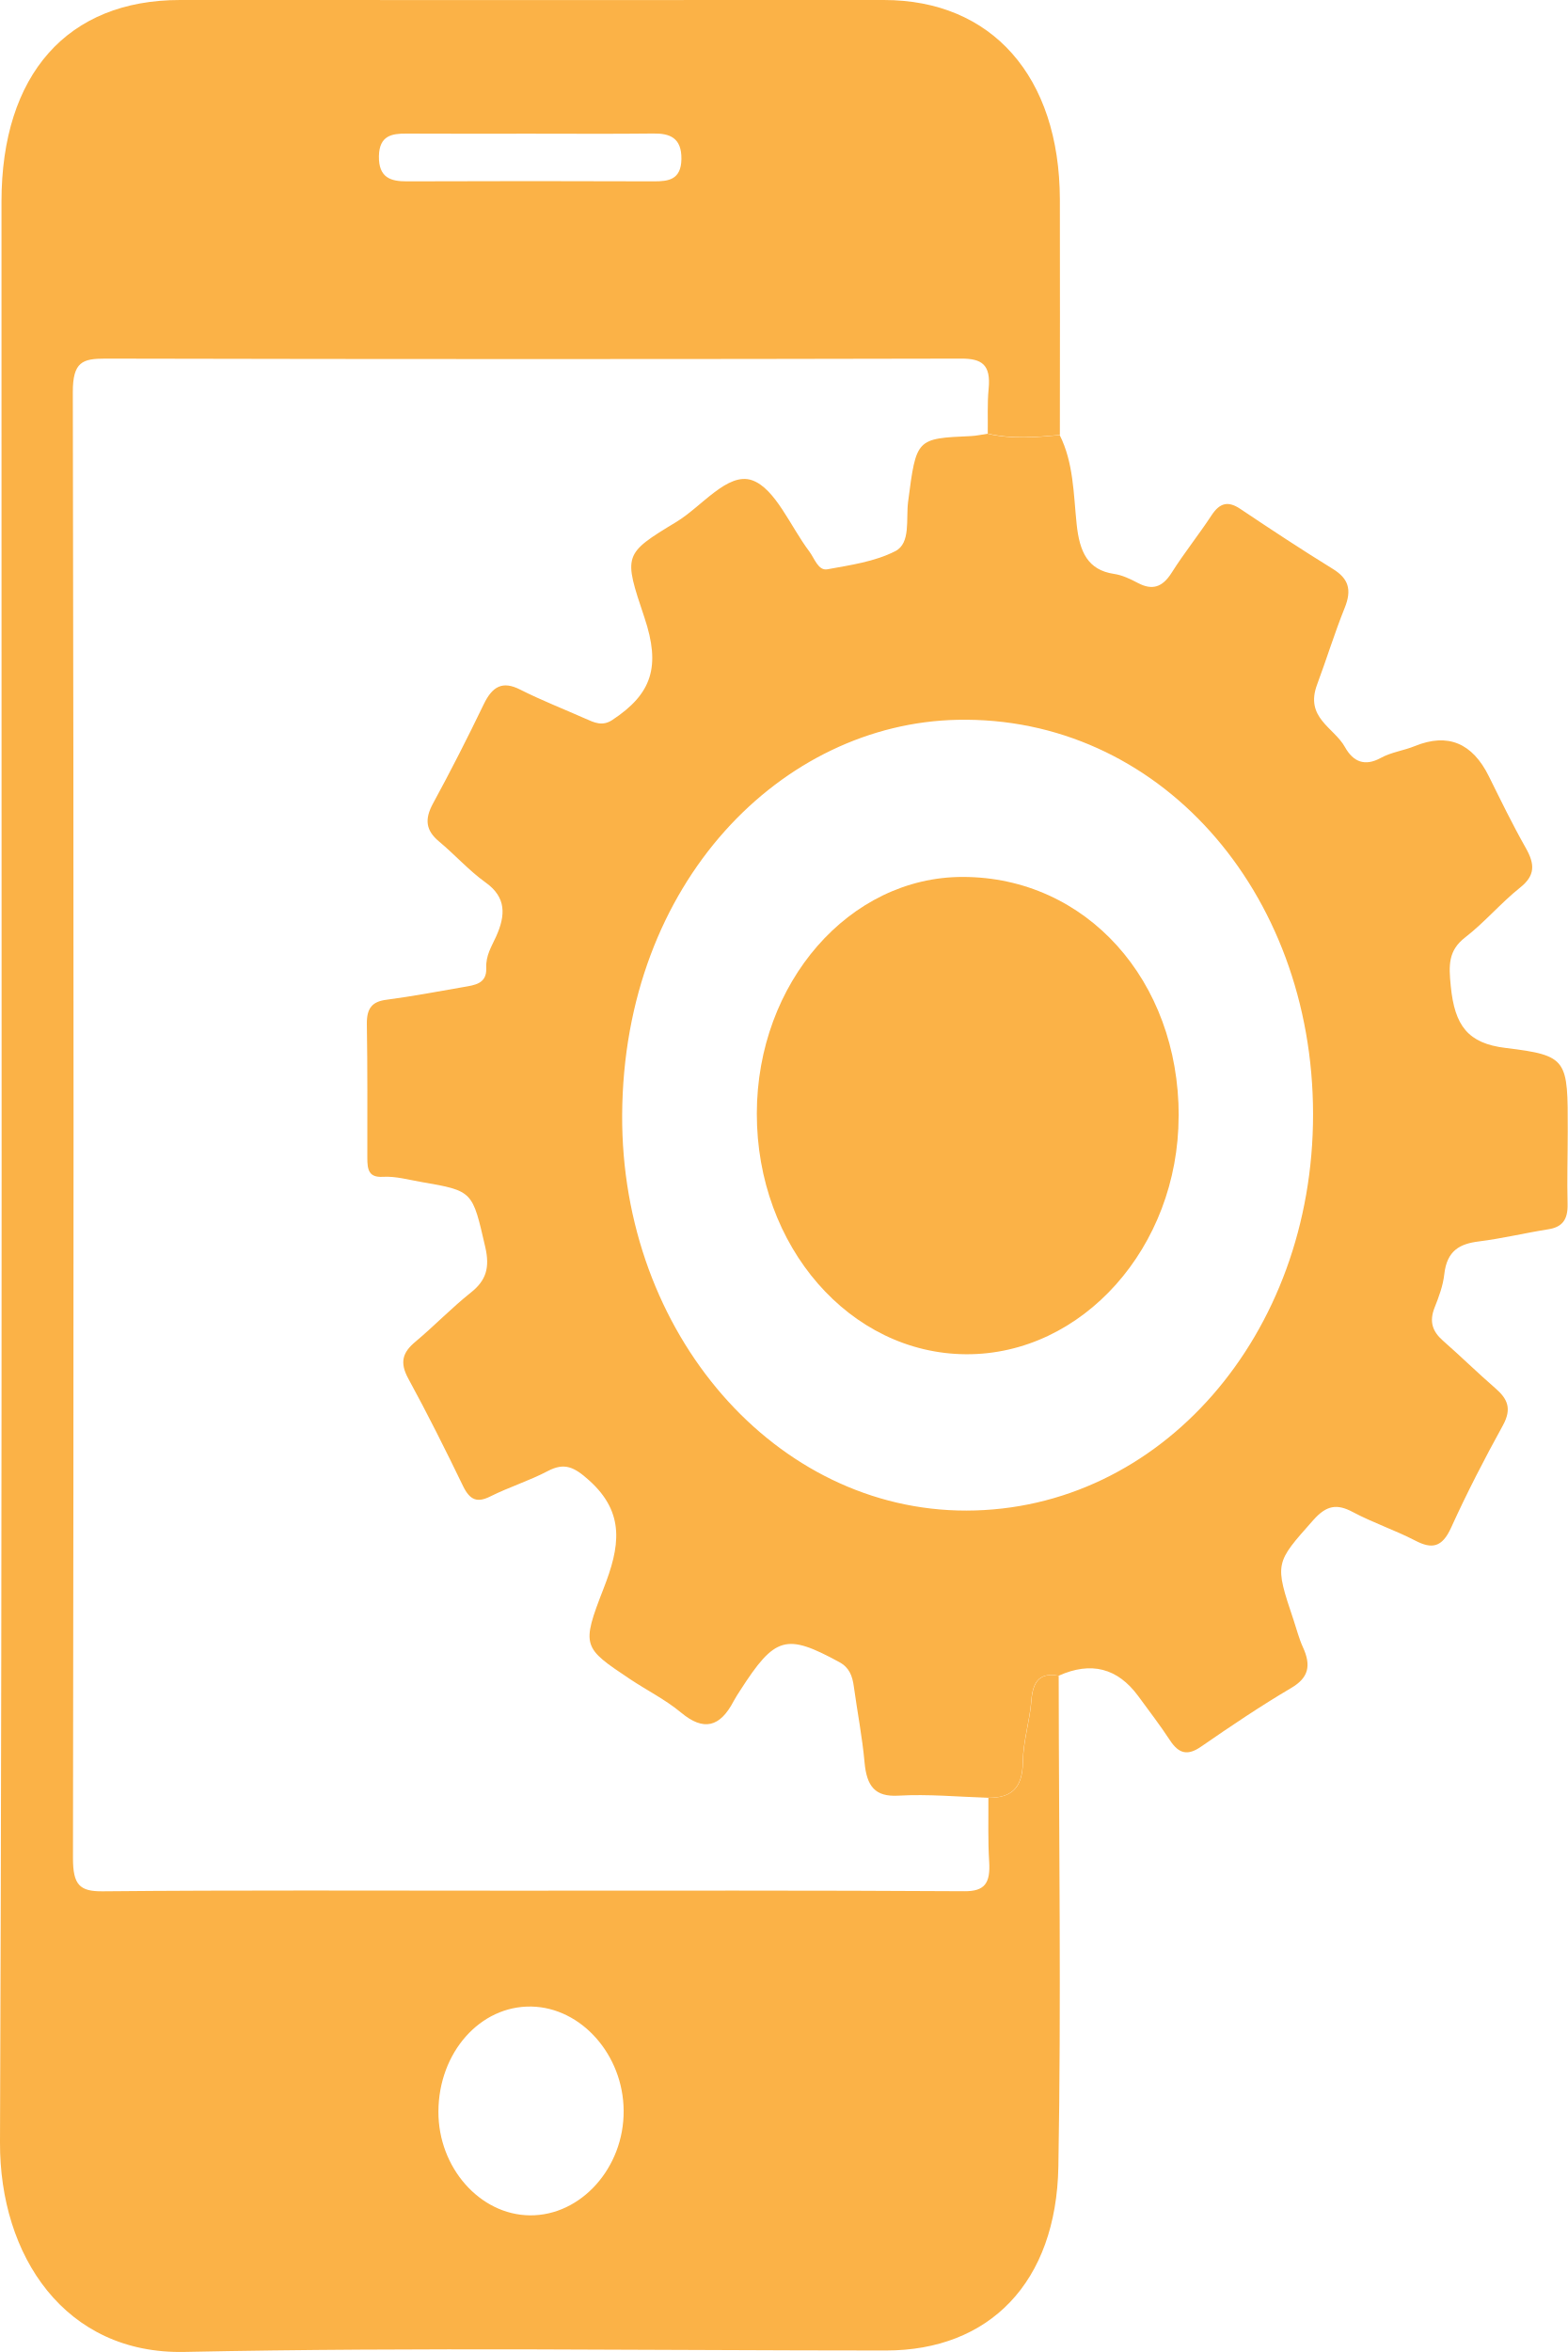
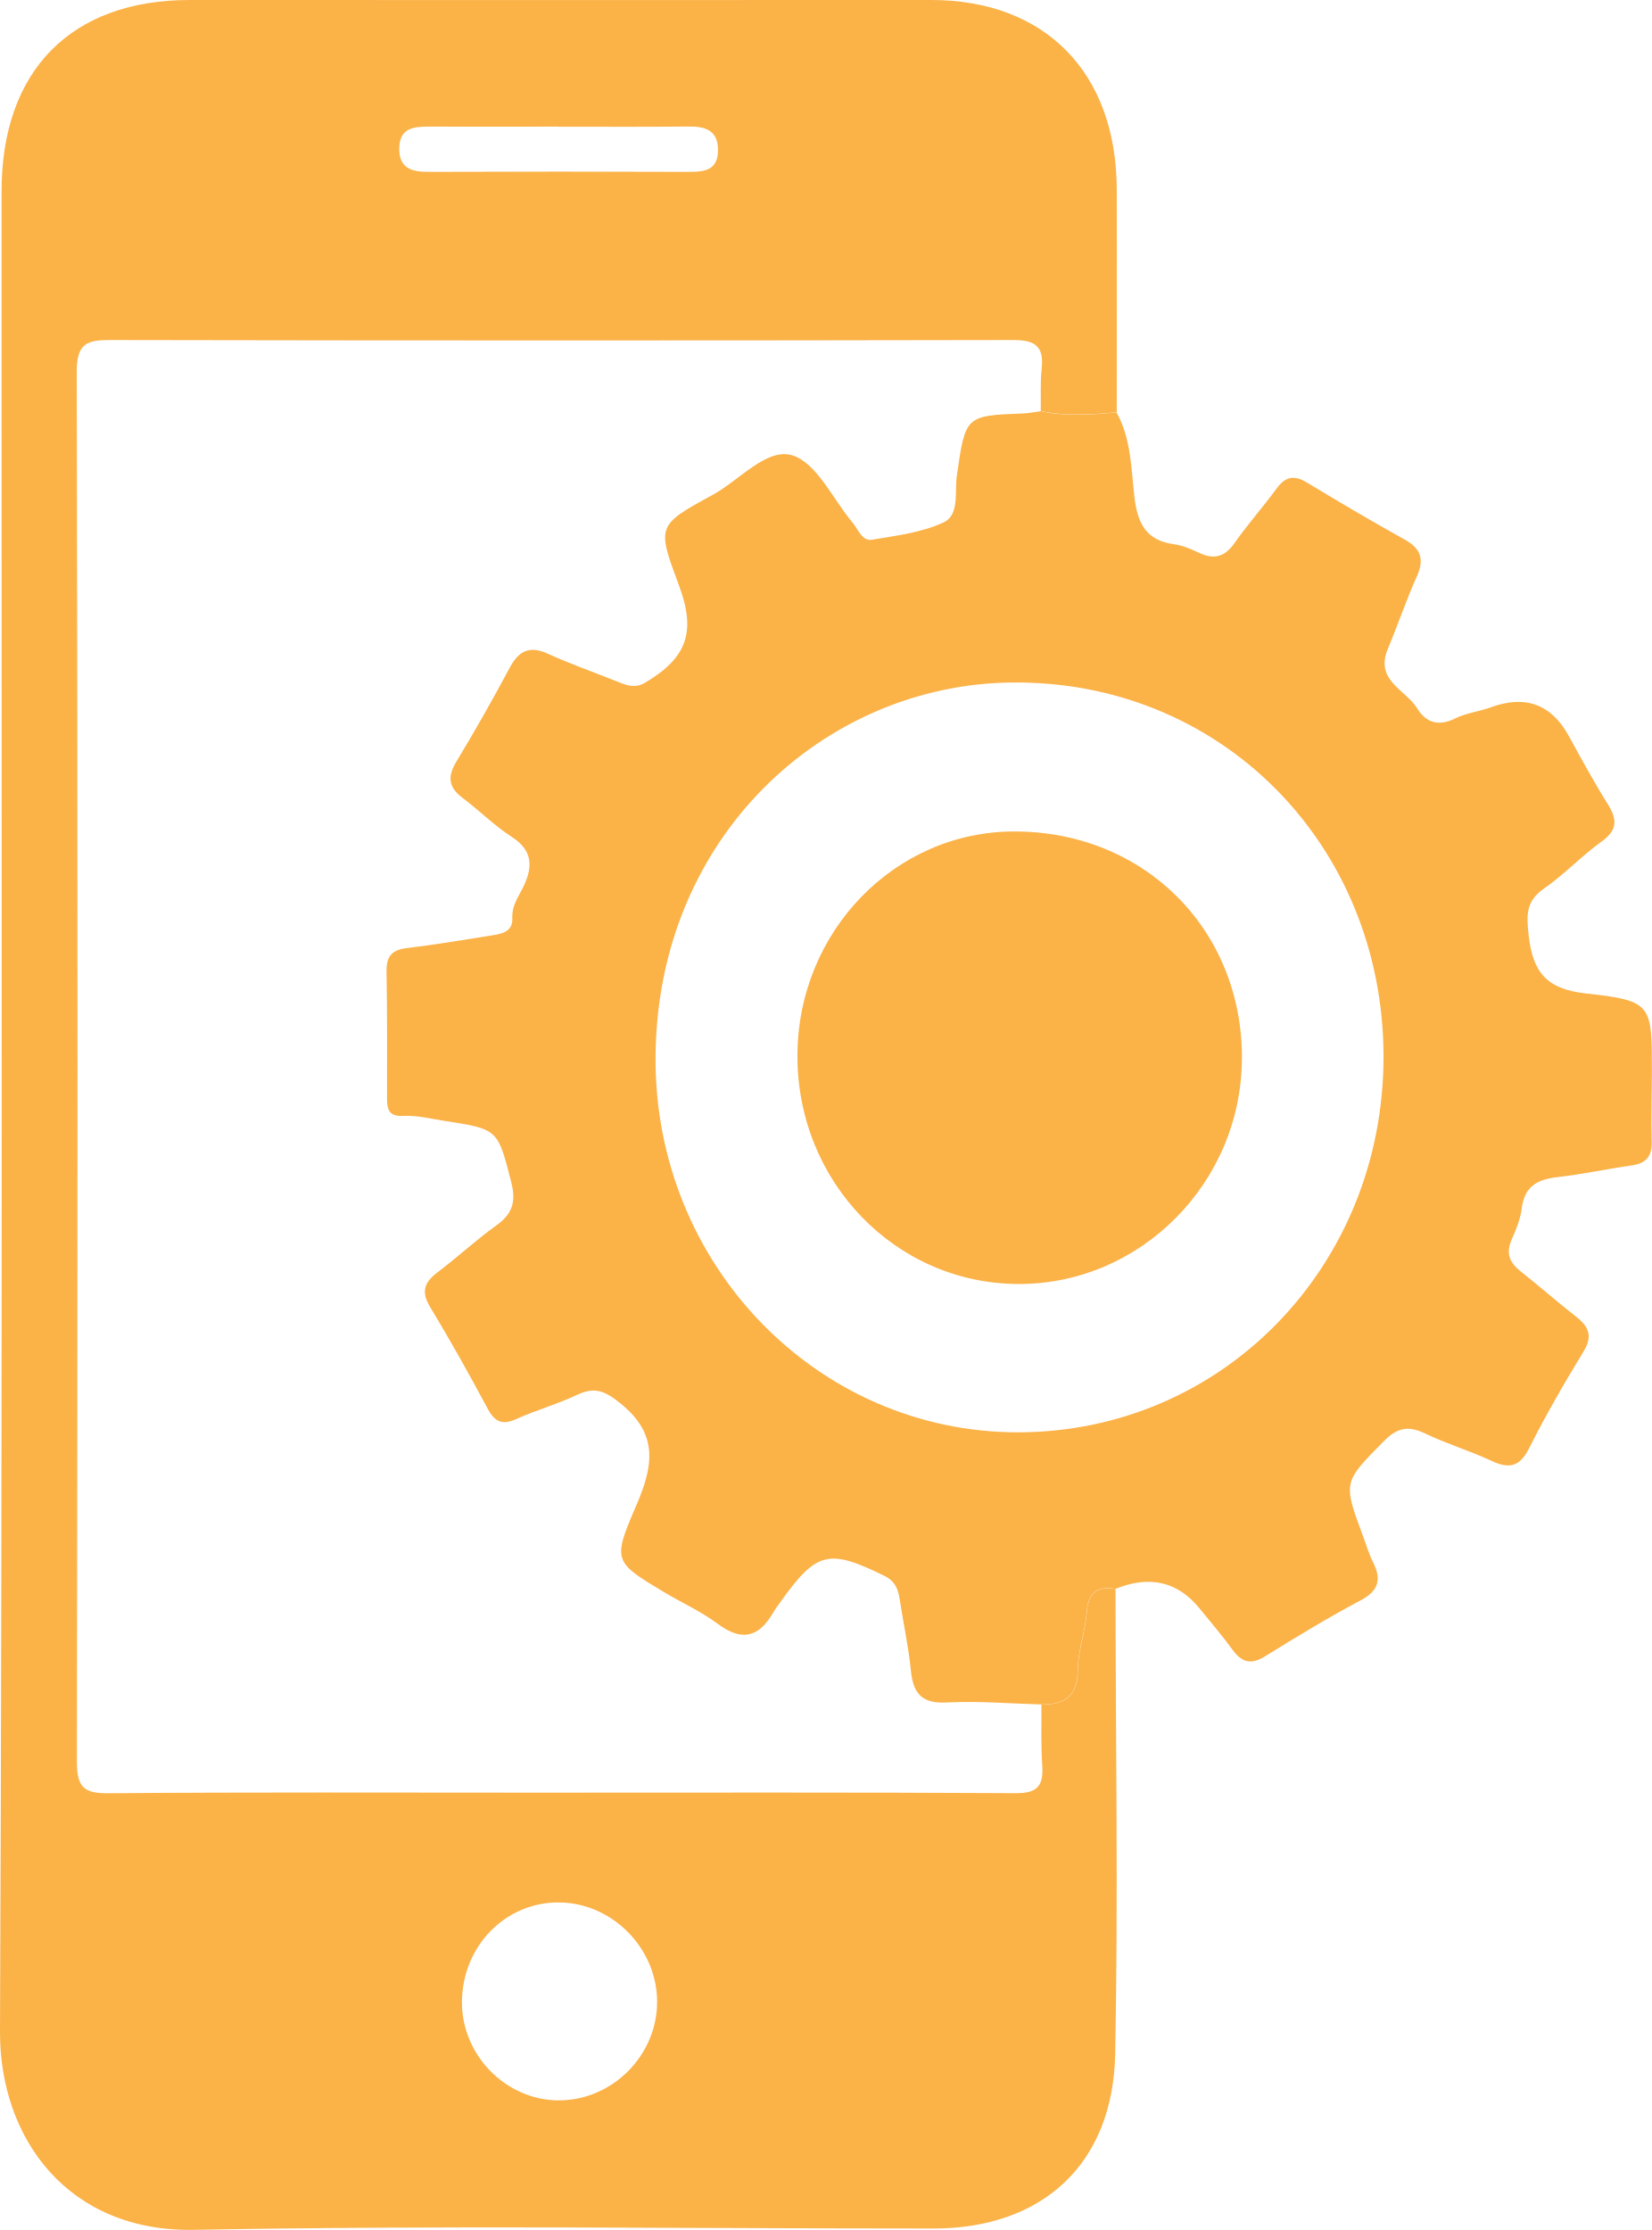
- <svg xmlns="http://www.w3.org/2000/svg" id="Layer_1" data-name="Layer 1" viewBox="0 0 200 299.99">
+ <svg xmlns="http://www.w3.org/2000/svg" id="Layer_1" data-name="Layer 1" viewBox="0 0 200 270">
  <defs>
    <style>
      .cls-1 {
        fill: #fbb247;
      }
    </style>
  </defs>
-   <path class="cls-1" d="M135.06,213.74c.02,20.86,.33,41.73-.04,62.58-.26,14.83-8.82,23.48-22.01,23.48-29.81,0-59.63-.44-89.44,.18C8.27,300.32-.06,287.7,0,273.25,.32,190.74,.17,108.23,.19,25.73,.19,9.47,8.63,0,22.96,0,52.89,.02,82.83,0,112.76,0,126.53,0,135.15,9.75,135.21,25.4c.03,10.02,0,20.05,0,30.08-3.07,.28-6.15,.54-9.2-.18,.03-1.9-.07-3.81,.11-5.69,.31-3.11-.87-3.88-3.5-3.87-36.4,.08-72.8,.08-109.19,0-2.88,0-4.15,.39-4.14,4.29,.13,62.32,.11,124.65,.02,186.98,0,3.41,.86,4.25,3.8,4.22,17.24-.16,34.48-.08,51.73-.08,19.4,0,38.8-.05,58.19,.07,2.62,.02,3.33-1.05,3.16-3.78-.17-2.7-.08-5.42-.1-8.13,2.71,0,4.37-1,4.41-4.58,.03-2.63,.89-5.24,1.09-7.88,.2-2.65,1.31-3.53,3.49-3.1h-.01Zm-67.47,68.82c6.52,.07,12.03-6.07,11.97-13.36-.05-7.11-5.4-13.14-11.76-13.27-6.54-.13-11.84,5.85-11.87,13.39-.03,7.14,5.28,13.17,11.65,13.24h.01Zm0-265.51c-5.25,0-10.51,.02-15.76-.01-1.83-.01-3.44,.24-3.49,2.87-.05,2.79,1.54,3.23,3.58,3.22,10.51-.04,21.01-.04,31.52,0,1.84,0,3.45-.2,3.49-2.84,.04-2.74-1.51-3.29-3.58-3.26-5.25,.06-10.51,.02-15.76,.02h0Z" />
-   <path class="cls-1" d="M135.06,213.74c-2.18-.43-3.29,.45-3.49,3.1-.2,2.65-1.06,5.25-1.09,7.88-.04,3.58-1.69,4.59-4.41,4.58-3.82-.12-7.65-.49-11.46-.27-2.96,.17-4.04-1.16-4.32-4.27-.29-3.22-.92-6.41-1.36-9.62-.19-1.4-.58-2.45-1.87-3.15-6.77-3.68-8.18-3.31-12.64,3.63-.28,.44-.57,.87-.82,1.34-1.75,3.36-3.84,3.87-6.71,1.48-2.01-1.67-4.35-2.83-6.51-4.27-6.03-4.03-6.26-4.16-3.38-11.56,2.06-5.28,2.82-9.6-1.84-13.79-1.89-1.7-3.13-2.32-5.28-1.19-2.38,1.25-4.94,2.04-7.34,3.24-1.64,.82-2.58,.49-3.46-1.31-2.24-4.63-4.54-9.23-6.99-13.72-1.16-2.12-.69-3.38,.92-4.72,2.4-2.01,4.62-4.32,7.06-6.26,1.94-1.54,2.45-3.16,1.83-5.83-1.64-7.09-1.52-7.13-8.09-8.26-1.65-.28-3.33-.77-4.97-.67-1.79,.1-1.98-.89-1.98-2.42,0-5.69,.03-11.38-.06-17.06-.03-2.06,.71-2.87,2.47-3.1,3.33-.44,6.63-1.06,9.94-1.64,1.3-.23,2.9-.39,2.82-2.38-.07-1.66,.68-2.76,1.26-4.05,1.21-2.69,1.33-4.99-1.34-6.89-2.11-1.51-3.92-3.55-5.94-5.23-1.67-1.39-1.88-2.8-.78-4.83,2.26-4.15,4.41-8.37,6.47-12.65,1.12-2.33,2.42-3.03,4.65-1.9,2.73,1.38,5.56,2.48,8.35,3.72,1.12,.5,2.15,.99,3.4,.17,5.08-3.34,6.21-6.82,4.11-13.08-2.68-8-2.72-8.08,4.09-12.2,3.23-1.96,6.53-6.37,9.63-5.31,2.97,1.02,4.91,5.91,7.31,9.08,.68,.9,1.14,2.5,2.32,2.28,2.94-.54,6.01-.96,8.67-2.32,1.98-1.02,1.33-4.1,1.62-6.31,1.05-8.06,1.02-8.05,8.01-8.36,.71-.03,1.42-.2,2.13-.3,3.06,.73,6.13,.46,9.2,.18,1.77,3.52,1.76,7.52,2.16,11.35,.37,3.55,1.42,5.85,4.77,6.35,1.05,.15,2.08,.65,3.05,1.16,1.8,.95,3.11,.58,4.3-1.31,1.6-2.53,3.46-4.84,5.1-7.34,1.07-1.62,2.14-1.82,3.66-.8,3.91,2.62,7.84,5.21,11.83,7.67,1.95,1.21,2.43,2.61,1.49,4.94-1.29,3.2-2.31,6.54-3.52,9.78-1.6,4.26,2.15,5.47,3.55,7.99,1.06,1.91,2.56,2.48,4.55,1.39,1.36-.75,2.95-.94,4.39-1.53,4.17-1.69,7.32-.4,9.43,3.89,1.52,3.07,3.02,6.16,4.7,9.12,1.17,2.07,1.22,3.51-.74,5.06-2.43,1.94-4.53,4.44-6.98,6.33-2.19,1.69-2.12,3.56-1.85,6.25,.5,5.02,2.18,7.28,6.98,7.86,7.99,.97,7.95,1.46,7.94,10.59,0,3.11-.1,6.23-.02,9.34,.05,2.04-.74,2.93-2.45,3.2-2.96,.47-5.9,1.18-8.87,1.55-2.39,.3-4.07,1.13-4.41,4.19-.16,1.45-.69,2.88-1.23,4.23-.72,1.81-.27,3.06,1.04,4.22,2.27,1.99,4.44,4.12,6.72,6.1,1.52,1.32,2.13,2.57,.95,4.72-2.34,4.25-4.58,8.58-6.6,13.03-1.16,2.57-2.47,2.77-4.58,1.67-2.61-1.35-5.39-2.27-7.98-3.65-2.01-1.07-3.34-.86-5,1-4.92,5.55-5.01,5.45-2.53,12.83,.38,1.14,.68,2.33,1.17,3.4,1.08,2.35,.75,3.9-1.48,5.21-3.92,2.31-7.73,4.88-11.51,7.49-1.66,1.15-2.8,.96-3.95-.79-1.28-1.95-2.7-3.8-4.07-5.67-2.63-3.57-6.01-4.44-10.14-2.59h0Zm-11.77-21.07c24.74-.04,44.26-22.38,44.22-50.61-.04-28.46-19.78-50.78-45.37-50.25-22.33,.46-42.59,20.65-42.77,50.35-.16,27.97,19.61,50.54,43.91,50.51h0Z" />
-   <path class="cls-1" d="M150.36,142.35c-.02,16.72-12.27,30.45-27.1,30.38-14.83-.07-26.74-13.75-26.71-30.71,.02-16.68,11.8-30.19,26.29-30.17,15.7,.02,27.55,13.16,27.53,30.5h-.01Z" />
+   <path class="cls-1" d="M135.06,192.37c.02,18.77,.33,37.56-.04,56.32-.26,13.35-8.82,21.13-22.01,21.13-29.81,0-59.63-.4-89.44,.16C8.27,270.3-.06,258.94,0,245.94,.32,171.67,.17,97.41,.19,23.16,.19,8.52,8.63,0,22.96,0c29.93,.02,59.87,0,89.8,0,13.77,0,22.39,8.78,22.45,22.86,.03,9.02,0,18.05,0,27.07-3.07,.25-6.15,.49-9.2-.16,.03-1.71-.07-3.43,.11-5.12,.31-2.8-.87-3.49-3.5-3.48-36.4,.07-72.8,.07-109.19,0-2.88,0-4.15,.35-4.14,3.86,.13,56.09,.11,112.19,.02,168.29,0,3.07,.86,3.83,3.8,3.8,17.24-.14,34.48-.07,51.73-.07,19.4,0,38.8-.05,58.19,.06,2.62,.02,3.33-.95,3.16-3.4-.17-2.43-.08-4.88-.1-7.32,2.71,0,4.37-.9,4.41-4.12,.03-2.37,.89-4.72,1.09-7.09,.2-2.39,1.31-3.18,3.49-2.79h-.02Zm-67.47,61.93c6.52,.06,12.03-5.46,11.97-12.02-.05-6.4-5.4-11.83-11.76-11.94-6.54-.12-11.84,5.27-11.87,12.05-.03,6.43,5.28,11.85,11.65,11.92h.01Zm0-238.97c-5.25,0-10.51,.02-15.76,0-1.83,0-3.44,.22-3.49,2.58-.05,2.51,1.54,2.91,3.58,2.9,10.51-.04,21.01-.04,31.52,0,1.84,0,3.45-.18,3.49-2.56,.04-2.47-1.51-2.96-3.58-2.93-5.25,.05-10.51,.02-15.76,.02h0Z" />
+   <path class="cls-1" d="M135.06,192.37c-2.18-.39-3.29,.41-3.49,2.79-.2,2.39-1.06,4.73-1.09,7.09-.04,3.22-1.69,4.13-4.41,4.12-3.82-.11-7.65-.44-11.46-.24-2.96,.15-4.04-1.04-4.32-3.84-.29-2.9-.92-5.77-1.36-8.66-.19-1.26-.58-2.21-1.87-2.84-6.77-3.31-8.18-2.98-12.64,3.27-.28,.4-.57,.78-.82,1.21-1.75,3.02-3.84,3.48-6.71,1.33-2.01-1.5-4.35-2.55-6.51-3.84-6.03-3.63-6.26-3.74-3.38-10.4,2.06-4.75,2.82-8.64-1.84-12.41-1.89-1.53-3.13-2.09-5.28-1.07-2.38,1.13-4.94,1.84-7.34,2.92-1.64,.74-2.58,.44-3.46-1.18-2.24-4.17-4.54-8.31-6.99-12.35-1.16-1.91-.69-3.04,.92-4.25,2.4-1.81,4.62-3.89,7.06-5.63,1.94-1.39,2.45-2.84,1.83-5.25-1.64-6.38-1.52-6.42-8.09-7.43-1.65-.25-3.33-.69-4.97-.6-1.79,.09-1.98-.8-1.98-2.18,0-5.12,.03-10.24-.06-15.35-.03-1.85,.71-2.58,2.47-2.79,3.33-.4,6.63-.95,9.94-1.48,1.3-.21,2.9-.35,2.82-2.14-.07-1.49,.68-2.48,1.26-3.65,1.21-2.42,1.33-4.49-1.34-6.2-2.11-1.36-3.92-3.2-5.94-4.71-1.67-1.25-1.88-2.52-.78-4.35,2.26-3.74,4.41-7.53,6.47-11.39,1.12-2.1,2.42-2.73,4.65-1.71,2.73,1.24,5.56,2.23,8.35,3.35,1.12,.45,2.15,.89,3.4,.15,5.08-3.01,6.21-6.14,4.11-11.77-2.68-7.2-2.72-7.27,4.09-10.98,3.23-1.76,6.53-5.73,9.63-4.78,2.97,.92,4.91,5.32,7.31,8.17,.68,.81,1.14,2.25,2.32,2.05,2.94-.49,6.01-.86,8.67-2.09,1.98-.92,1.33-3.69,1.62-5.68,1.05-7.25,1.02-7.25,8.01-7.52,.71-.03,1.42-.18,2.13-.27,3.06,.66,6.13,.41,9.2,.16,1.77,3.17,1.76,6.77,2.16,10.22,.37,3.2,1.42,5.27,4.77,5.72,1.05,.14,2.08,.59,3.05,1.04,1.8,.86,3.11,.52,4.3-1.18,1.6-2.28,3.46-4.36,5.1-6.61,1.07-1.46,2.14-1.64,3.66-.72,3.91,2.36,7.84,4.69,11.83,6.9,1.95,1.09,2.43,2.35,1.49,4.45-1.29,2.88-2.31,5.89-3.52,8.8-1.6,3.83,2.15,4.92,3.55,7.19,1.06,1.72,2.56,2.23,4.55,1.25,1.36-.68,2.95-.85,4.39-1.38,4.17-1.52,7.32-.36,9.43,3.5,1.52,2.76,3.02,5.54,4.7,8.21,1.17,1.86,1.22,3.16-.74,4.55-2.43,1.75-4.53,4-6.98,5.7-2.19,1.52-2.12,3.2-1.85,5.63,.5,4.52,2.18,6.55,6.98,7.07,7.99,.87,7.95,1.31,7.94,9.53,0,2.8-.1,5.61-.02,8.41,.05,1.84-.74,2.64-2.45,2.88-2.96,.42-5.9,1.06-8.87,1.4-2.39,.27-4.07,1.02-4.41,3.77-.16,1.31-.69,2.59-1.23,3.81-.72,1.63-.27,2.75,1.04,3.8,2.27,1.79,4.44,3.71,6.72,5.49,1.52,1.19,2.13,2.31,.95,4.25-2.34,3.83-4.58,7.72-6.6,11.73-1.16,2.31-2.47,2.49-4.58,1.5-2.61-1.22-5.39-2.04-7.98-3.29-2.01-.96-3.34-.77-5,.9-4.92,5-5.01,4.91-2.53,11.55,.38,1.03,.68,2.1,1.17,3.06,1.08,2.12,.75,3.51-1.48,4.69-3.92,2.08-7.73,4.39-11.51,6.74-1.66,1.04-2.8,.86-3.95-.71-1.28-1.76-2.7-3.42-4.07-5.1-2.63-3.21-6.01-4-10.14-2.33h0Zm-11.77-18.95c24.74-.04,44.26-20.14,44.22-45.55-.04-25.62-19.78-45.7-45.37-45.23-22.33,.41-42.59,18.59-42.77,45.32-.16,25.17,19.61,45.49,43.91,45.46h0Z" />
+   <path class="cls-1" d="M150.36,128.12c-.02,15.05-12.27,27.41-27.1,27.34-14.83-.06-26.74-12.38-26.71-27.64,.02-15.01,11.8-27.17,26.29-27.15,15.7,.02,27.55,11.84,27.53,27.45h-.01Z" />
</svg>
